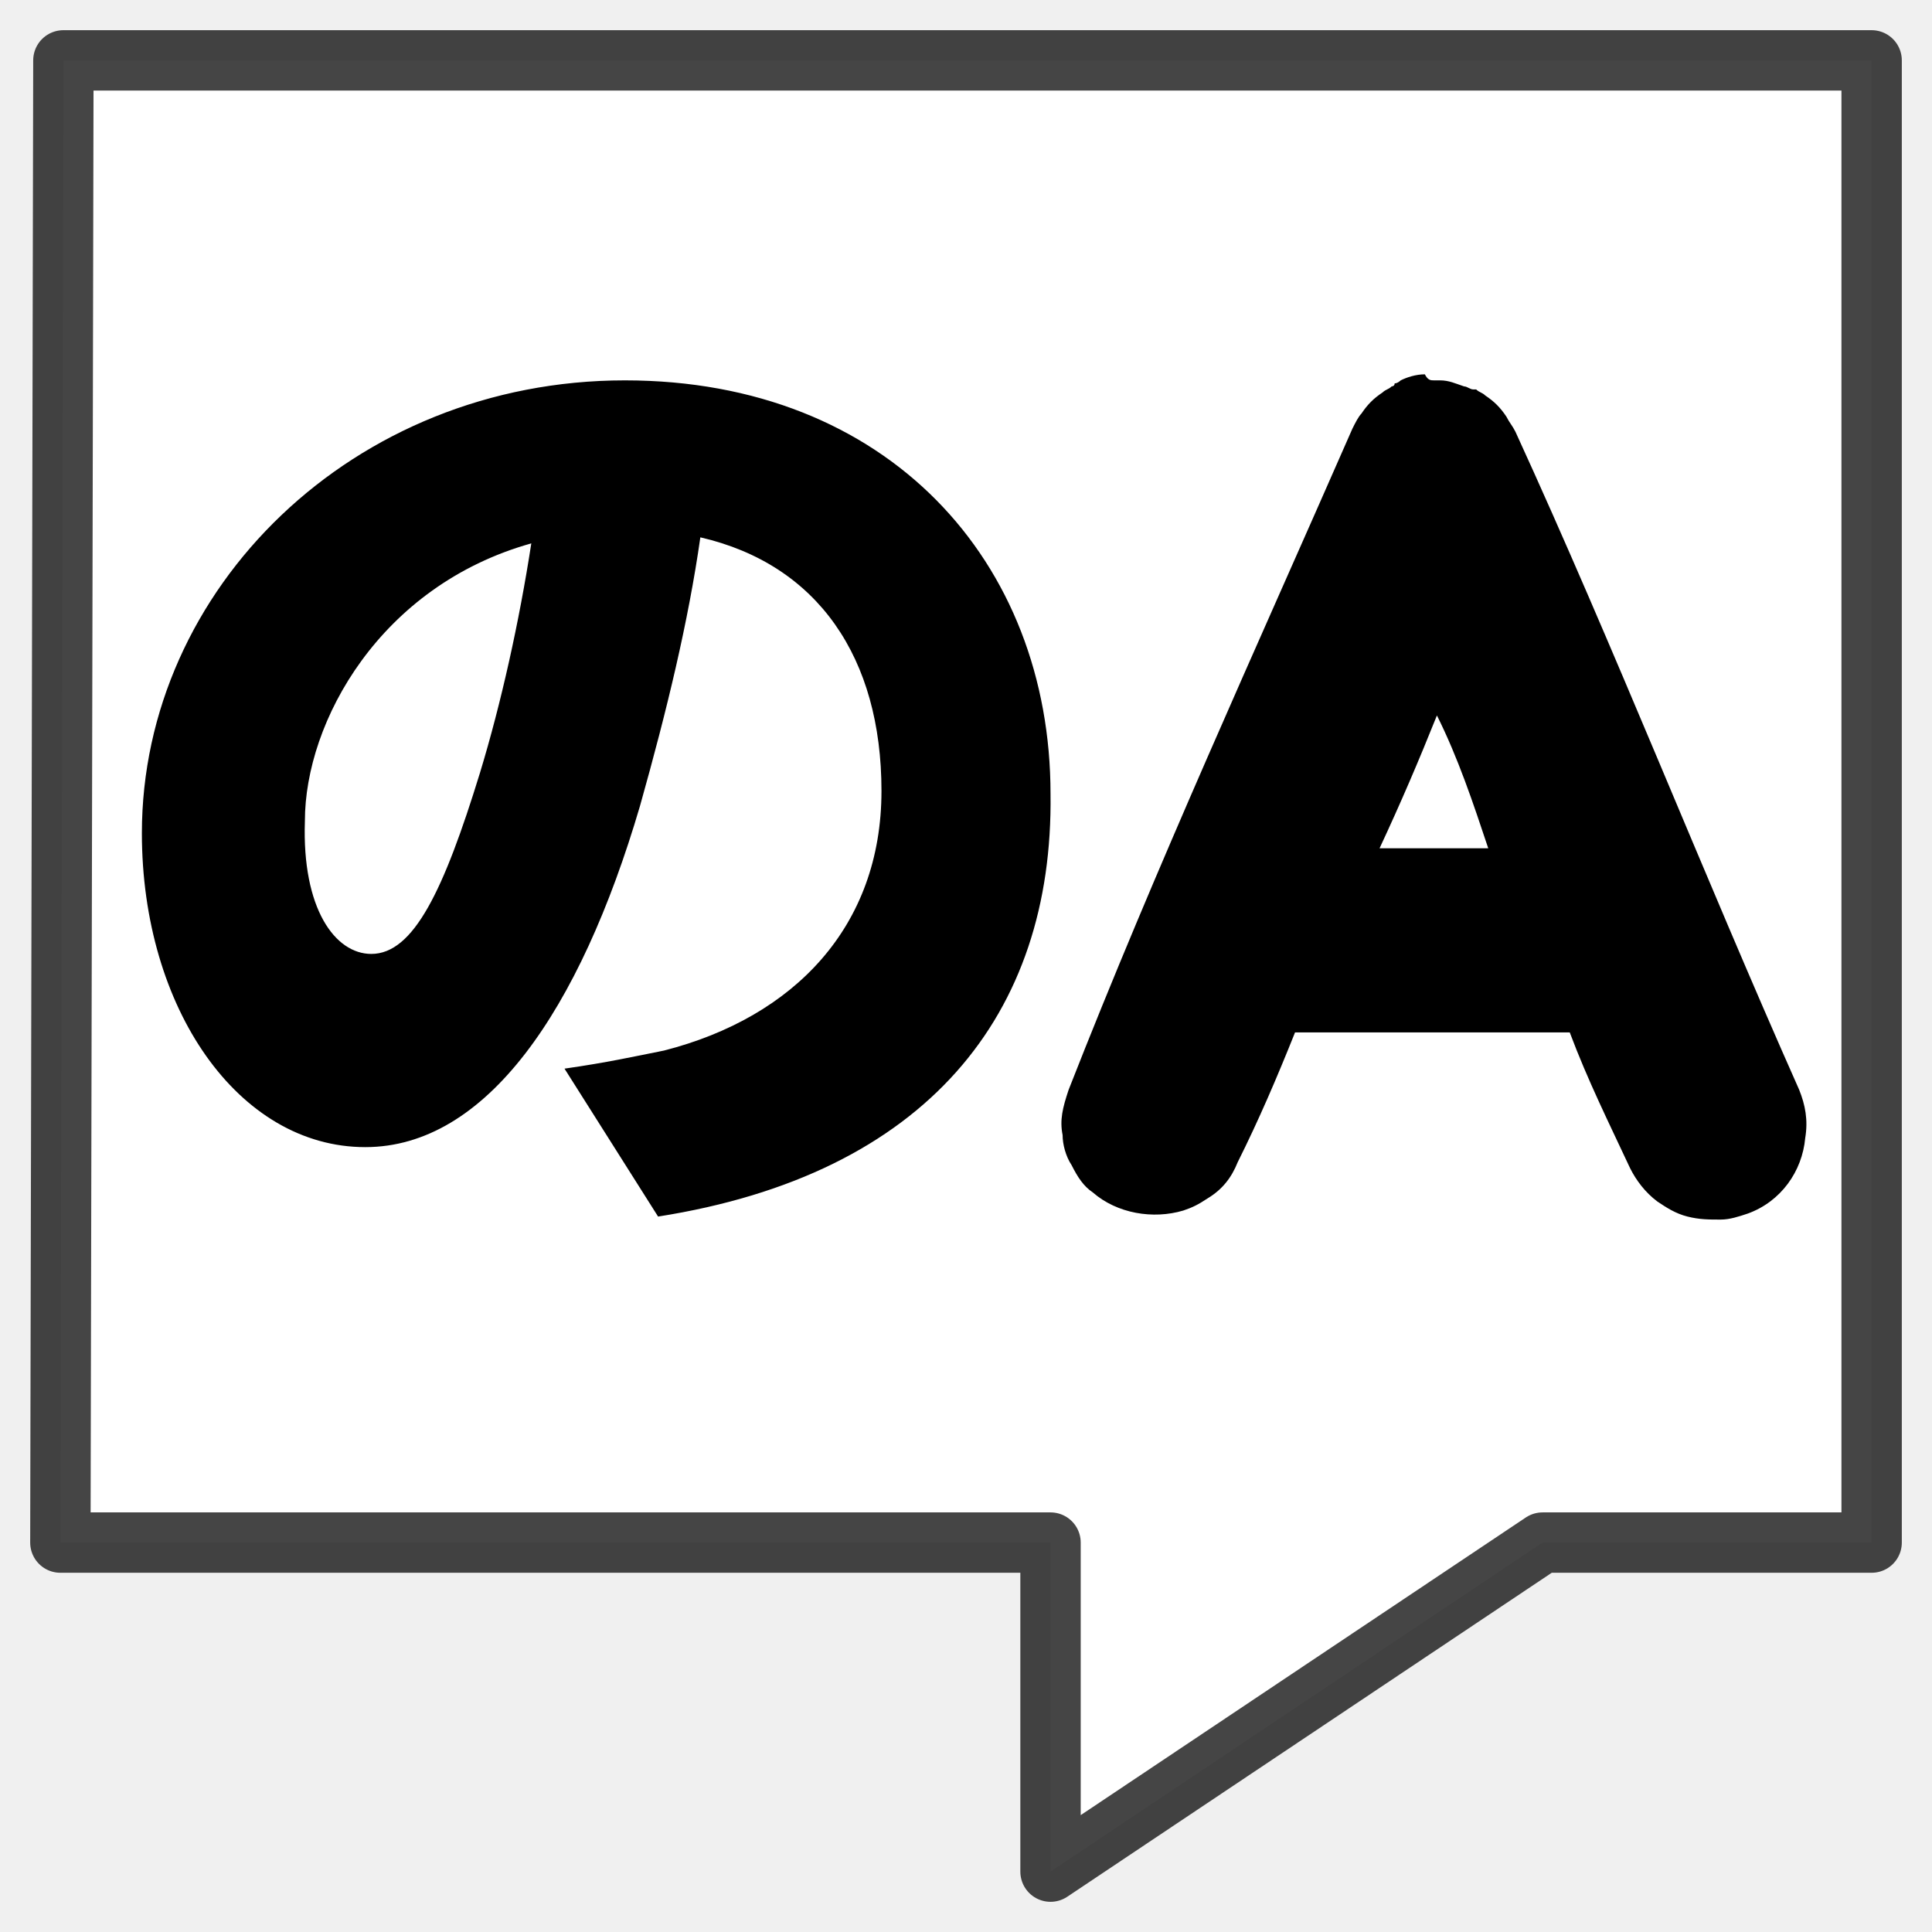
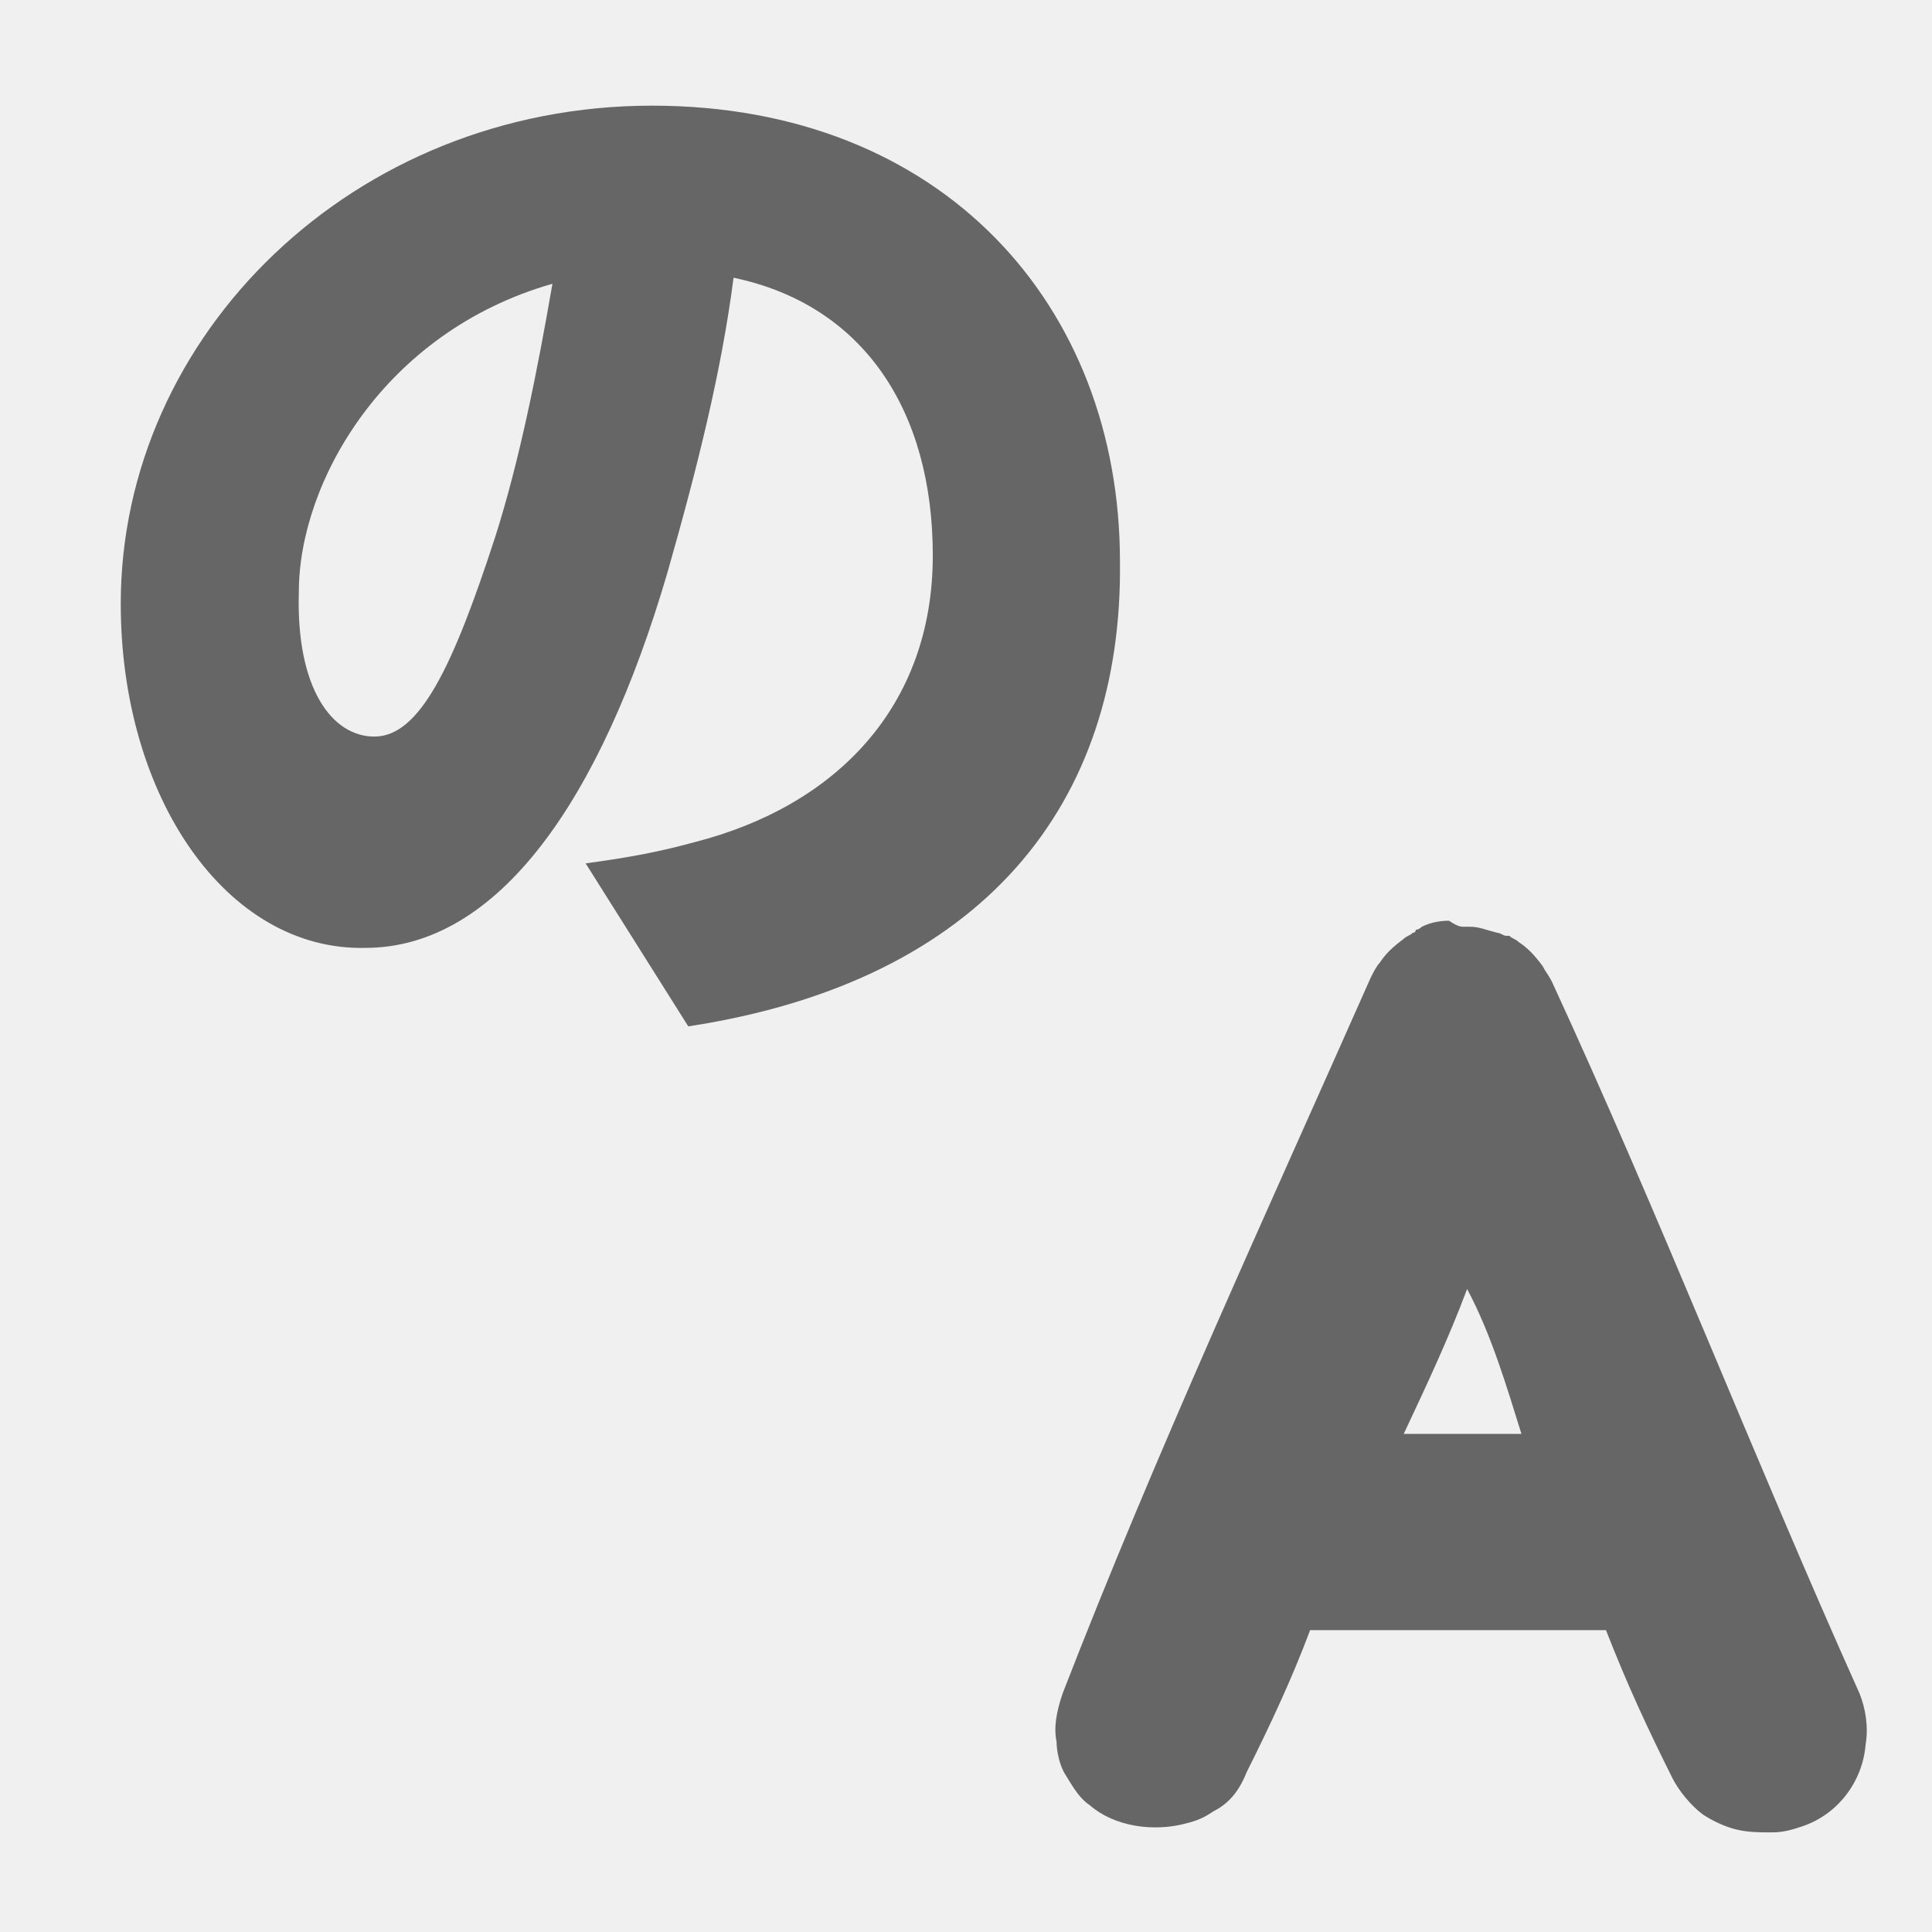
<svg xmlns="http://www.w3.org/2000/svg" viewBox="0 0 64 64" width="64" height="64">
-   <path d="M62 2v49.1H51.1L34.8 62V51.1H2L2.1 2H62z" fill="#fff" stroke="#000" stroke-width="2" stroke-linejoin="round" stroke-opacity=".73" />
-   <path d="M47.5 12.6h.2c.3 0 .5.1.8.2.1 0 .2.1.3.1h.1c.1.1.2.1.3.2.3.2.5.4.7.7.1.2.2.3.3.5 3.3 7.2 6.2 14.6 9.4 21.8.2.5.3 1 .2 1.6-.1 1.1-.8 2.1-1.9 2.5-.3.1-.6.2-.9.2-.4 0-.7 0-1.1-.1-.4-.1-.7-.3-1-.5-.4-.3-.7-.7-.9-1.1-.7-1.5-1.4-2.9-2-4.5h-9.1c-.6 1.5-1.2 2.9-1.9 4.3-.2.5-.5.9-1 1.2-.3.2-.5.3-.8.4-1 .3-2.2.1-3-.6-.3-.2-.5-.5-.7-.9-.2-.3-.3-.7-.3-1-.1-.5 0-.9.2-1.5 2.9-7.4 6.2-14.6 9.4-21.9.1-.2.2-.4.3-.5.2-.3.4-.5.7-.7.1-.1.2-.1.3-.2 0 0 .1 0 .1-.1.1 0 .2-.1.2-.1.2-.1.5-.2.8-.2.1.2.2.2.3.2zm.1 11.1c-.6 1.5-1.2 2.9-1.9 4.4h3.6c-.5-1.5-1-3-1.7-4.4zM21.8 40.3l-3.1-4.9c1.4-.2 2.3-.4 3.3-.6 4.3-1.1 7.2-4.1 7.2-8.6 0-4.4-2.1-7.5-6-8.4-.4 2.8-1.1 5.7-2 8.9-2 6.8-5.1 11.3-9.1 11.3-4.2 0-7.4-4.6-7.4-10.4 0-8.1 7-15 16-15 8.7 0 14.1 6 14.1 13.7.1 7.3-4.1 12.6-13 14zm-9.5-8.7c1.4 0 2.4-2.1 3.6-6 .7-2.3 1.3-5 1.7-7.6-5 1.4-7.5 5.9-7.5 9.2-.1 2.9 1 4.4 2.2 4.4z" />
+   <path fill="#666" d="M48.5 30.7h.2c.3 0 .5.1.9.2.1 0 .2.1.3.1h.1c.1.1.2.1.3.2.3.2.5.4.8.8.1.2.2.3.3.5 3.6 7.8 6.7 15.8 10.2 23.6.2.5.3 1.1.2 1.7-.1 1.2-.9 2.3-2.1 2.7-.3.1-.6.2-1 .2s-.8 0-1.2-.1c-.4-.1-.8-.3-1.1-.5-.4-.3-.8-.8-1-1.2-.8-1.6-1.5-3.1-2.2-4.9h-9.8c-.6 1.6-1.3 3.1-2.1 4.7-.2.5-.5 1-1.1 1.3-.3.2-.5.3-.9.4-1.1.3-2.4.1-3.2-.6-.3-.2-.5-.5-.8-1-.2-.3-.3-.8-.3-1.1-.1-.5 0-1 .2-1.6 3.1-8 6.7-15.8 10.2-23.7.1-.2.2-.4.3-.5.2-.3.4-.5.8-.8.1-.1.2-.1.3-.2 0 0 .1 0 .1-.1.1 0 .2-.1.2-.1.2-.1.5-.2.9-.2.3.2.4.2.5.2zm.1 12c-.6 1.6-1.3 3.1-2.1 4.8h3.9c-.5-1.6-1-3.3-1.8-4.8zM22.8 34l-3.4-5.4c1.5-.2 2.5-.4 3.6-.7 4.7-1.2 7.9-4.5 7.9-9.5 0-4.8-2.3-8.3-6.6-9.2-.4 3.1-1.2 6.3-2.2 9.8-2.2 7.5-5.6 12.4-10 12.4-4.6.1-8.1-5-8.1-11.4 0-8.9 7.7-16.5 17.6-16.5 9.6 0 15.5 6.6 15.5 15.1.1 8-4.5 13.9-14.3 15.4zm-10.4-9.6c1.5 0 2.6-2.3 4-6.6.8-2.5 1.4-5.5 1.9-8.4C12.7 11 9.9 16 9.9 19.6c-.1 3.2 1.1 4.8 2.5 4.8z" />
</svg>
